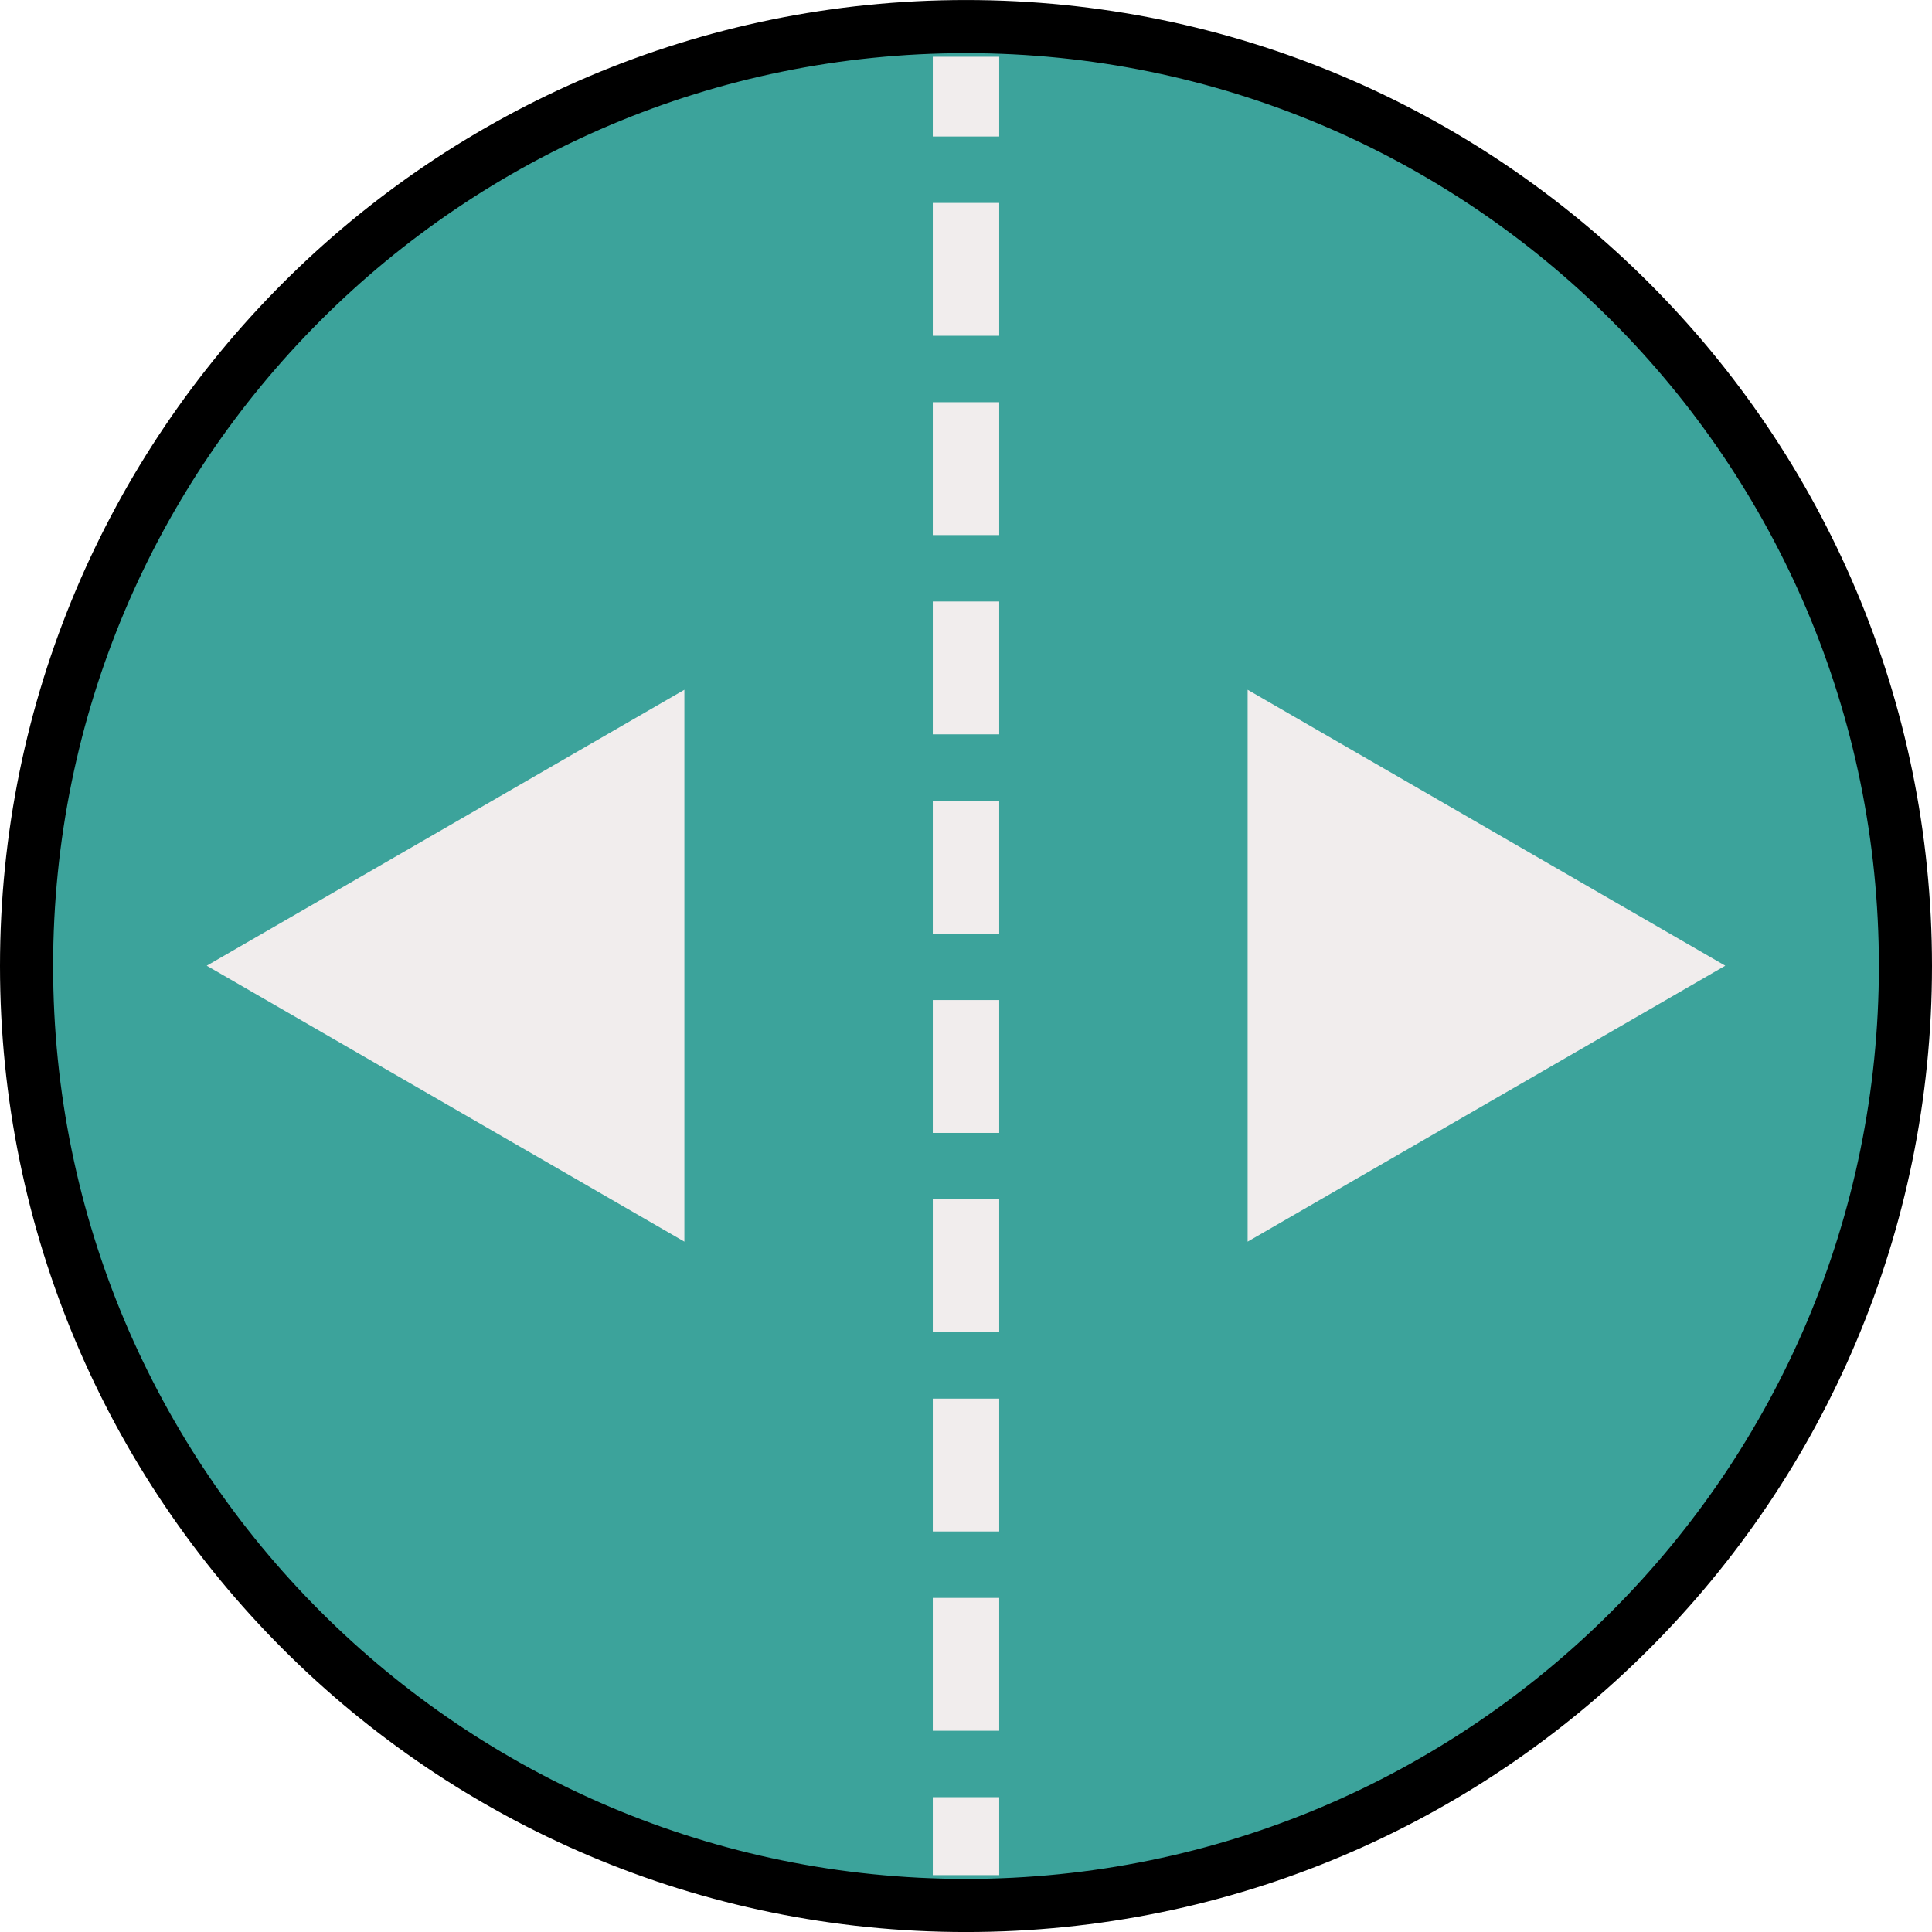
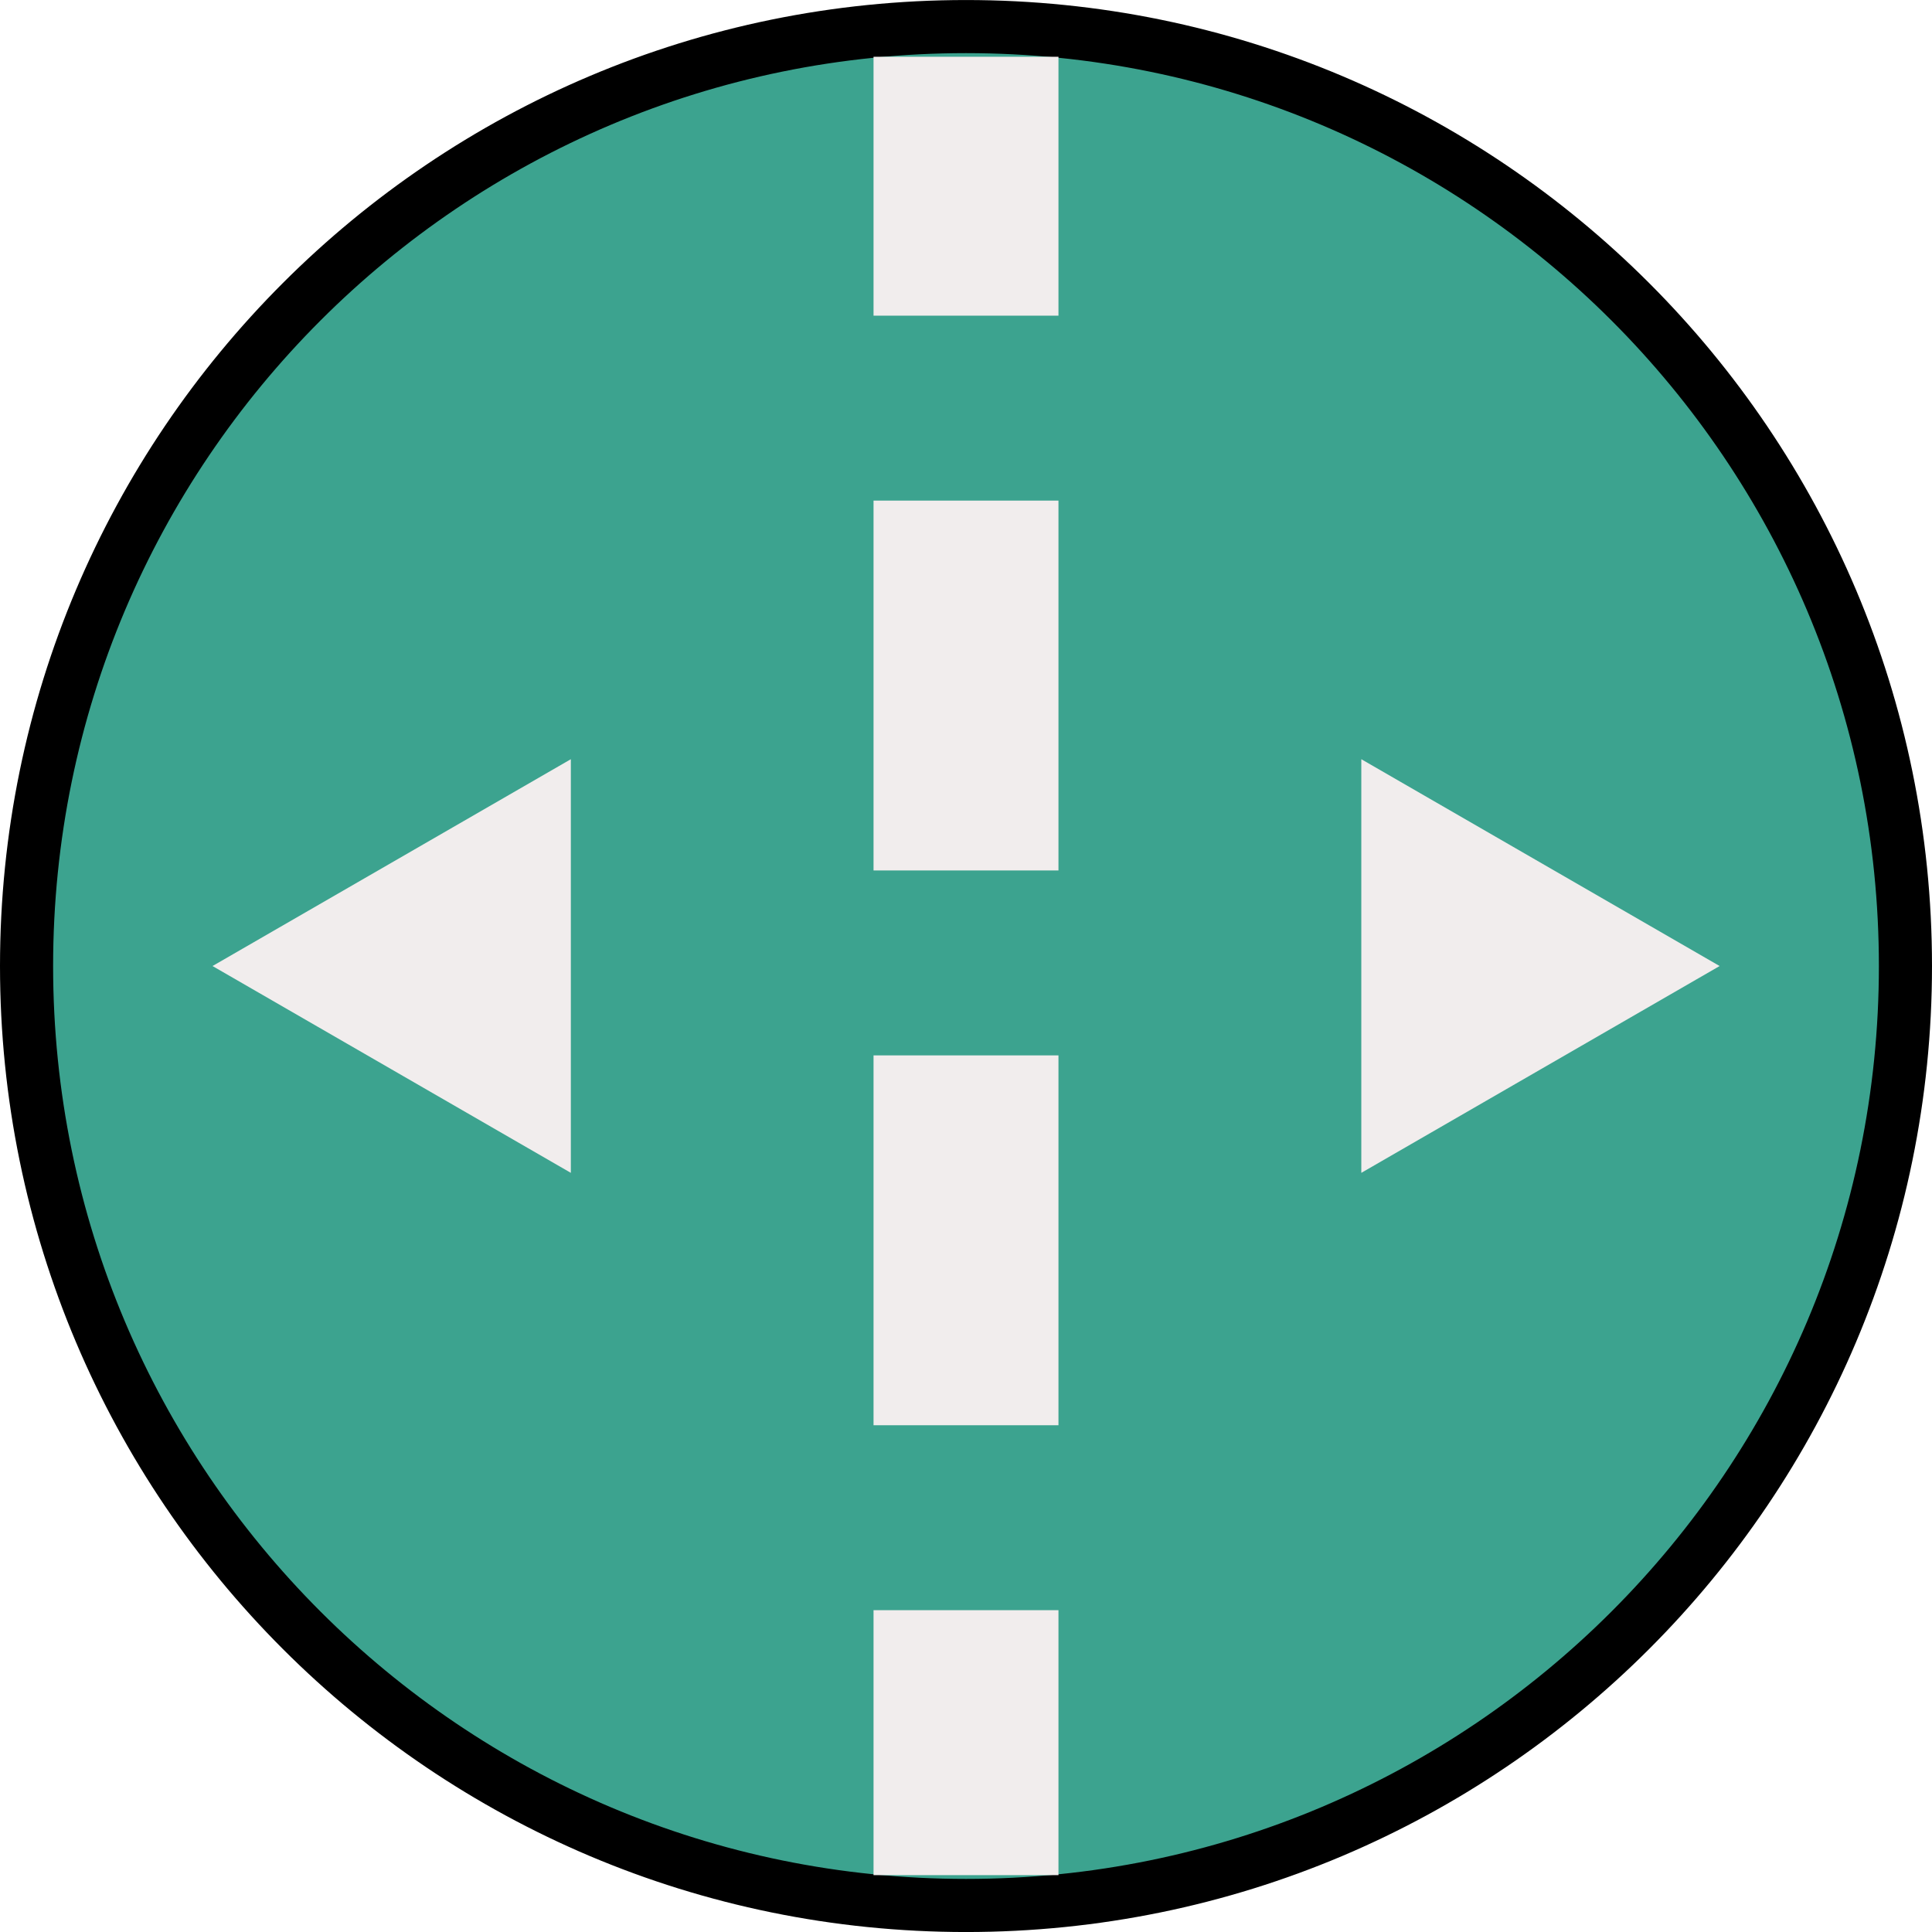
<svg xmlns="http://www.w3.org/2000/svg" width="13.059mm" height="13.059mm" viewBox="0 0 13.059 13.059" version="1.1" id="svg1" xml:space="preserve">
  <defs id="defs1" />
  <g id="layer1" transform="translate(-73.03249,-163.6383)">
    <g id="g10">
-       <circle style="fill:#3ca39b;fill-opacity:1;stroke:none;stroke-width:0.359;stroke-dasharray:none;stroke-dashoffset:0.12;stroke-opacity:1" id="path3-22-84" cx="79.562" cy="170.168" r="6.35" />
+       <circle style="fill:#3ca38f;fill-opacity:1;stroke:none;stroke-width:0.359;stroke-dasharray:none;stroke-dashoffset:0.12;stroke-opacity:1" id="path3-22-84" cx="79.562" cy="170.168" r="6.35" />
+       <path style="fill:#f1eded;fill-opacity:1;stroke:none;stroke-width:0.947;stroke-dasharray:none;stroke-opacity:1" id="path2-6-3-8" d="m 82.234,171.566 1.211,-0.699 1.211,-0.699 -1.211,-0.699 -1.211,-0.699 v 1.398 z" />
      <circle style="fill:none;fill-opacity:1;stroke:#000000;stroke-width:0.359;stroke-dasharray:none;stroke-dashoffset:0.12;stroke-opacity:1" id="path3-22-1-1" cx="79.562" cy="170.168" r="6.35" />
-       <path style="fill:none;stroke:#f1eded;stroke-width:0.449;stroke-dasharray:0.898, 0.449;stroke-dashoffset:0.359;stroke-opacity:1" d="m 79.562,164.022 v 12.291" id="path1-1-4" />
-       <path style="fill:#f1eded;fill-opacity:1;stroke:none;stroke-width:0.4;stroke-dasharray:none;stroke-opacity:1" id="path2-6-3" d="m 131.115,128.445 -0.682,-0.394 -0.682,-0.394 0.682,-0.394 0.682,-0.394 0,0.787 z" transform="matrix(2.366996,0,0,2.366996,-232.6902,-131.9978)" />
-       <path style="fill:#f1eded;fill-opacity:1;stroke:none;stroke-width:0.4;stroke-dasharray:none;stroke-opacity:1" id="path2-8-8-9" d="m 131.115,128.445 -0.682,-0.394 -0.682,-0.394 0.682,-0.394 0.682,-0.394 0,0.787 z" transform="matrix(-2.366996,0,0,2.366996,391.8143,-131.9978)" />
+       <path style="fill:none;stroke:#f1eded;stroke-width:1.25;stroke-dasharray:2.5,1.25;stroke-dashoffset:0.75;stroke-opacity:1" d="m 79.562,164.022 v 12.291" id="path1-1-4" />
+       <path style="fill:#f1eded;fill-opacity:1;stroke:none;stroke-width:0.947;stroke-dasharray:none;stroke-opacity:1" id="path2-6-3" d="m 76.891,171.566 -1.211,-0.699 -1.211,-0.699 1.211,-0.699 1.211,-0.699 v 1.398 z" />
    </g>
  </g>
</svg>
